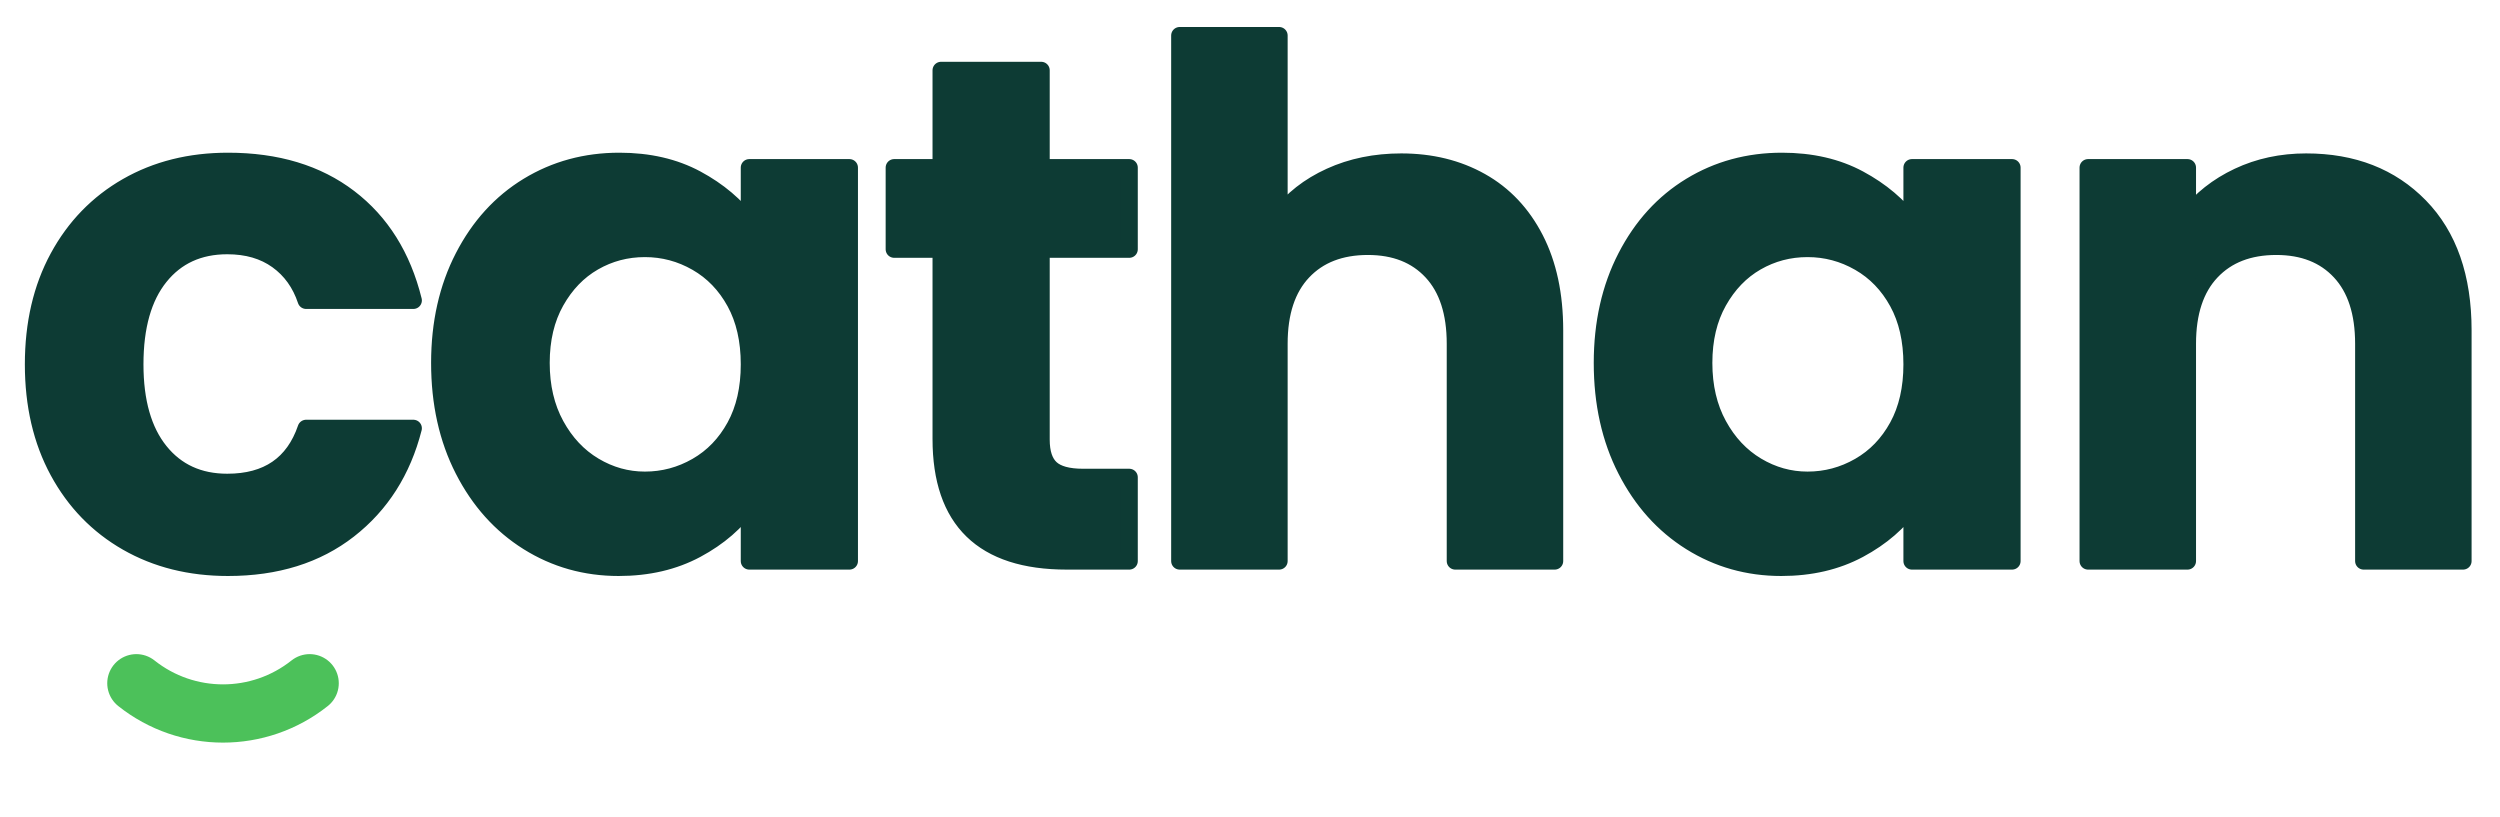
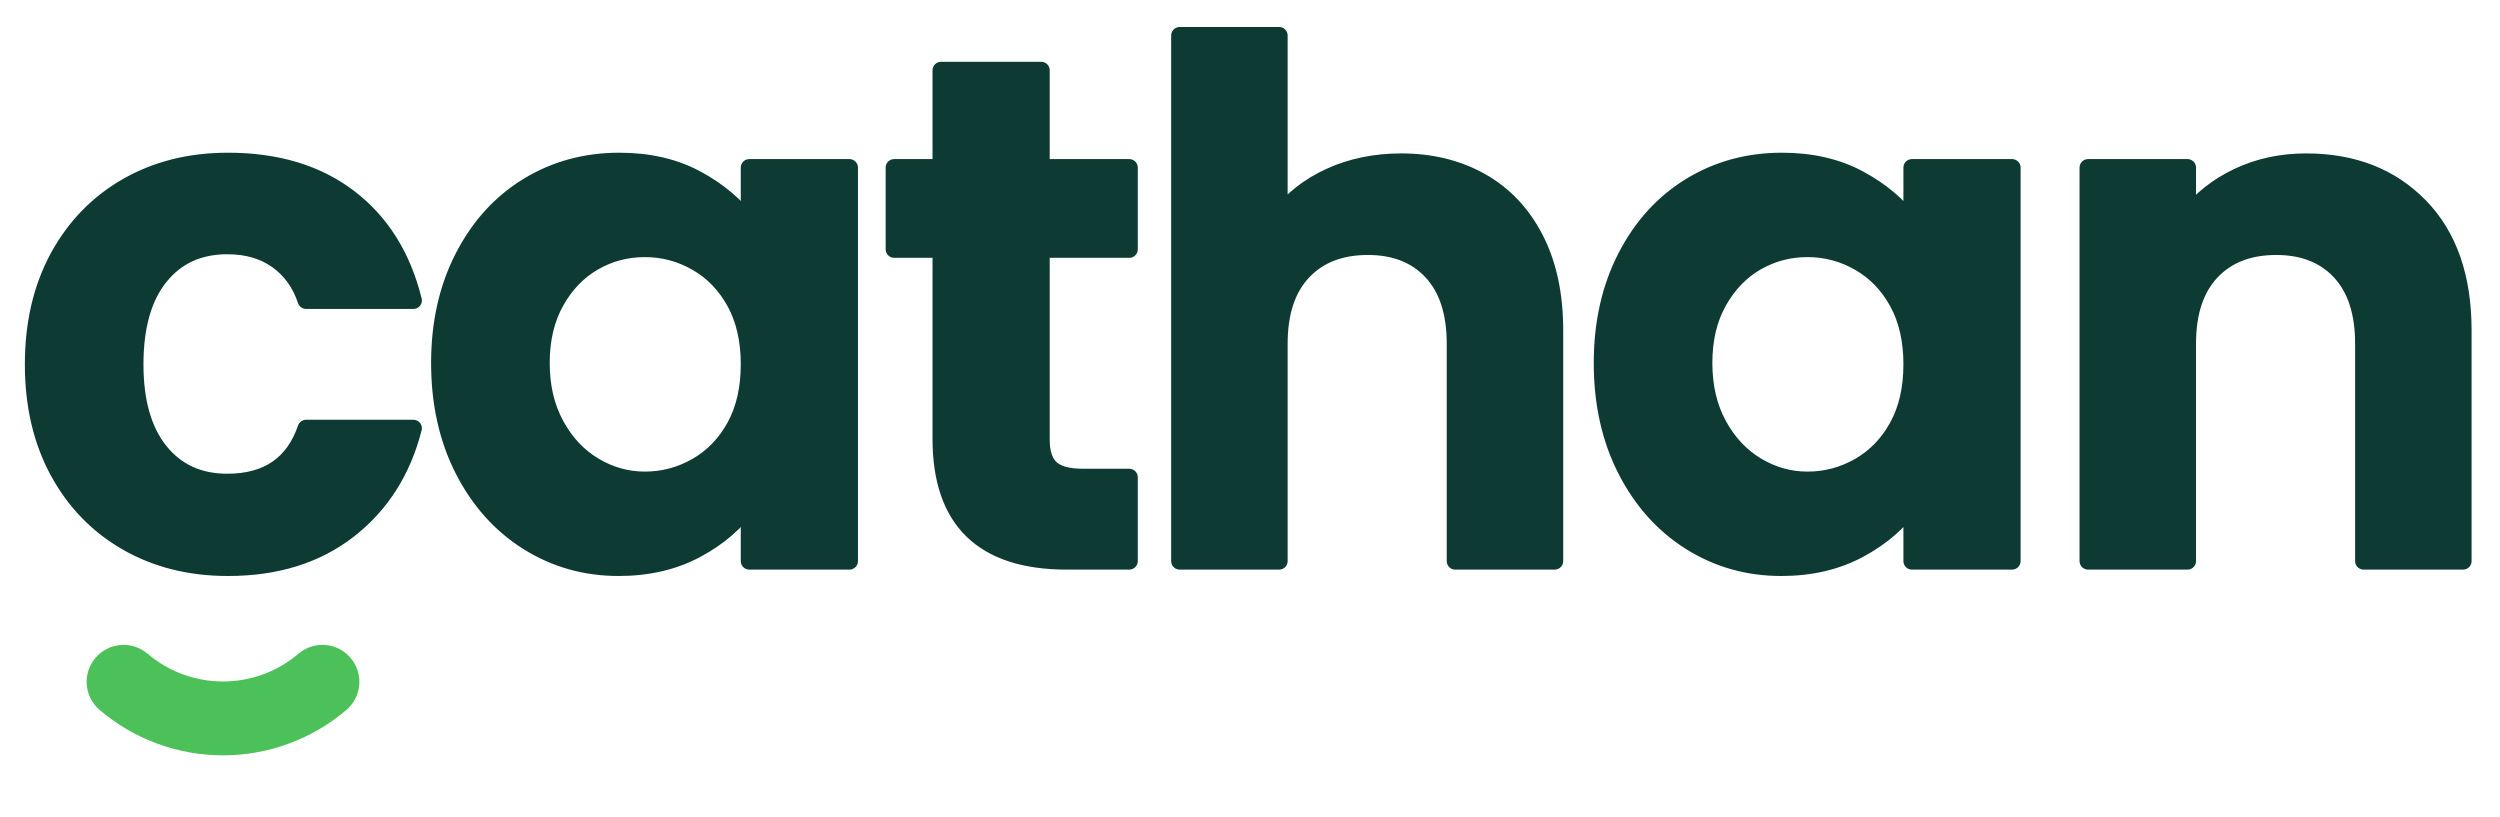
<svg xmlns="http://www.w3.org/2000/svg" viewBox="-14 -790 3520 1150" role="img" aria-label="cathan">
  <path d="M307 -563Q410 -563 477.5 -511.5Q545 -460 568 -367H417Q405 -403 376.5 -423.5Q348 -444 306 -444Q246 -444 211.0 -400.5Q176 -357 176 -277Q176 -198 211.0 -154.5Q246 -111 306 -111Q391 -111 417 -187H568Q545 -97 477.0 -44.0Q409 9 307 9Q227 9 165.0 -26.5Q103 -62 68.0 -126.5Q33 -191 33 -277Q33 -363 68.0 -427.5Q103 -492 165.0 -527.5Q227 -563 307 -563Z M858 -563Q920 -563 966.5 -538.0Q1013 -513 1041 -475V-554H1182V0H1041V-81Q1014 -42 966.5 -16.5Q919 9 857 9Q787 9 729.5 -27.0Q672 -63 638.5 -128.5Q605 -194 605 -279Q605 -363 638.5 -428.0Q672 -493 729.5 -528.0Q787 -563 858 -563ZM894 -440Q855 -440 822.0 -421.0Q789 -402 768.5 -365.5Q748 -329 748 -279Q748 -229 768.5 -191.5Q789 -154 822.5 -134.0Q856 -114 894 -114Q933 -114 967.0 -133.5Q1001 -153 1021.0 -189.5Q1041 -226 1041 -277Q1041 -328 1021.0 -364.5Q1001 -401 967.0 -420.5Q933 -440 894 -440Z M1452 -439V-171Q1452 -143 1465.5 -130.5Q1479 -118 1511 -118H1576V0H1488Q1311 0 1311 -172V-439H1245V-554H1311V-691H1452V-554H1576V-439Z M2175 -325V0H2035V-306Q2035 -372 2002.0 -407.5Q1969 -443 1912 -443Q1854 -443 1820.5 -407.5Q1787 -372 1787 -306V0H1647V-740H1787V-485Q1814 -521 1859.0 -541.5Q1904 -562 1959 -562Q2022 -562 2071.0 -534.5Q2120 -507 2147.5 -453.5Q2175 -400 2175 -325Z M2495 -563Q2557 -563 2603.5 -538.0Q2650 -513 2678 -475V-554H2819V0H2678V-81Q2651 -42 2603.5 -16.5Q2556 9 2494 9Q2424 9 2366.5 -27.0Q2309 -63 2275.5 -128.5Q2242 -194 2242 -279Q2242 -363 2275.5 -428.0Q2309 -493 2366.5 -528.0Q2424 -563 2495 -563ZM2531 -440Q2492 -440 2459.0 -421.0Q2426 -402 2405.5 -365.5Q2385 -329 2385 -279Q2385 -229 2405.5 -191.5Q2426 -154 2459.5 -134.0Q2493 -114 2531 -114Q2570 -114 2604.0 -133.5Q2638 -153 2658.0 -189.5Q2678 -226 2678 -277Q2678 -328 2658.0 -364.5Q2638 -401 2604.0 -420.5Q2570 -440 2531 -440Z M3454 -325V0H3314V-306Q3314 -372 3281.0 -407.5Q3248 -443 3191 -443Q3133 -443 3099.5 -407.5Q3066 -372 3066 -306V0H2926V-554H3066V-485Q3094 -521 3137.5 -541.5Q3181 -562 3233 -562Q3332 -562 3393.0 -499.5Q3454 -437 3454 -325Z" fill="#0D3B34" stroke="#0D3B34" stroke-width="24" stroke-linejoin="round" />
-   <path d="M 178 172 A 196 196 0 0 0 422 172" fill="none" stroke="#4CC15A" stroke-width="82" stroke-linecap="round" />
+   <path d="M 160 170 A 216 216 0 0 0 440 170" fill="none" stroke="#4CC15A" stroke-width="104" stroke-linecap="round" />
</svg>
